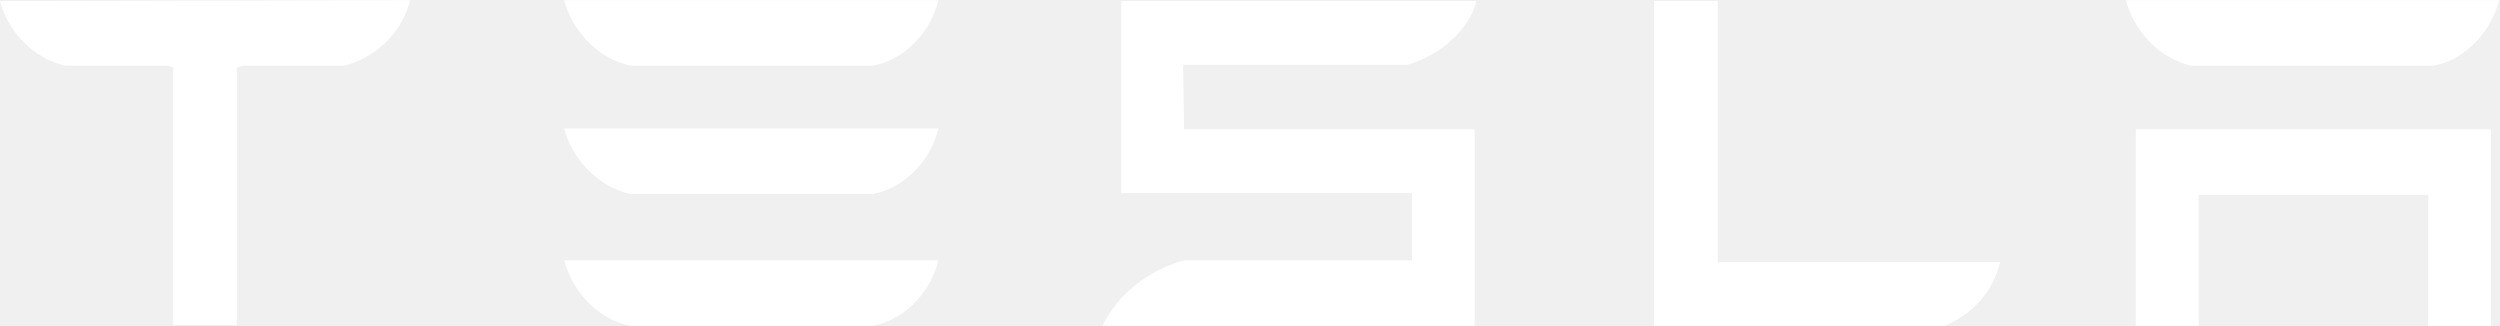
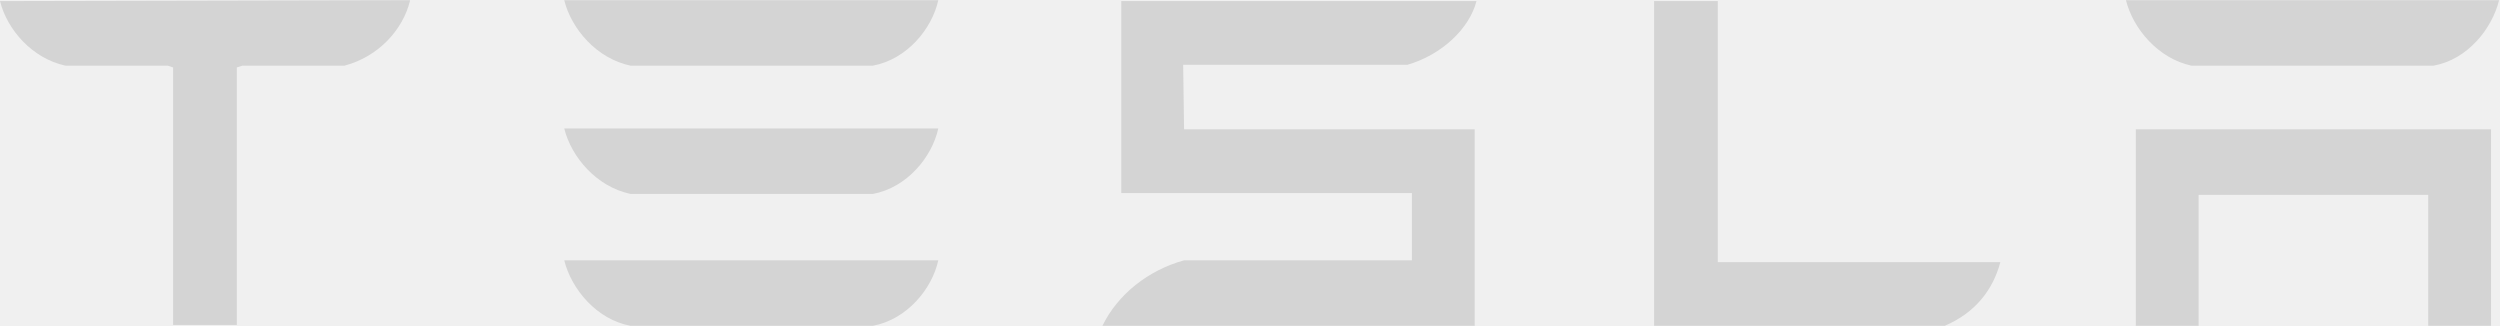
<svg xmlns="http://www.w3.org/2000/svg" id="Layer_1" viewBox="0 0 278.7 36.3" width="2500" height="326">
-   <style>.st0{fill:#fff}</style>
+   <style>.st0{fill:#d4d4d4;}</style>
  <g id="TESLA">
    <path class="st0" d="M238.1 14.4v21.9h7V21.7h25.6v14.6h7V14.4h-39.6M244.3 7.3h27c3.8-.7 6.5-4.1 7.3-7.3H237c.8 3.2 3.6 6.5 7.3 7.3M216.8 36.3c3.5-1.5 5.4-4.1 6.2-7.1h-31.5V.1h-7.1v36.2h32.4M131.9 7.2h25c3.8-1.1 6.9-4 7.7-7.1H125v21.4h32.4V29H132c-4 1.1-7.4 3.8-9.1 7.3h41.5V14.4H132l-.1-7.2M70.3 7.3h27c3.8-.7 6.6-4.1 7.3-7.3H62.9c.8 3.2 3.6 6.5 7.4 7.3M70.3 21.6h27c3.8-.7 6.6-4.1 7.3-7.3H62.9c.8 3.2 3.6 6.5 7.4 7.3M70.3 36.3h27c3.8-.7 6.6-4.1 7.3-7.3H62.9c.8 3.2 3.6 6.6 7.4 7.3" />
    <g>
      <path class="st0" d="M0 .1c.8 3.2 3.6 6.4 7.3 7.2h11.4l.6.2v28.7h7.1V7.5l.6-.2h11.4c3.8-1 6.5-4 7.3-7.2V0L0 .1" />
    </g>
  </g>
</svg>
